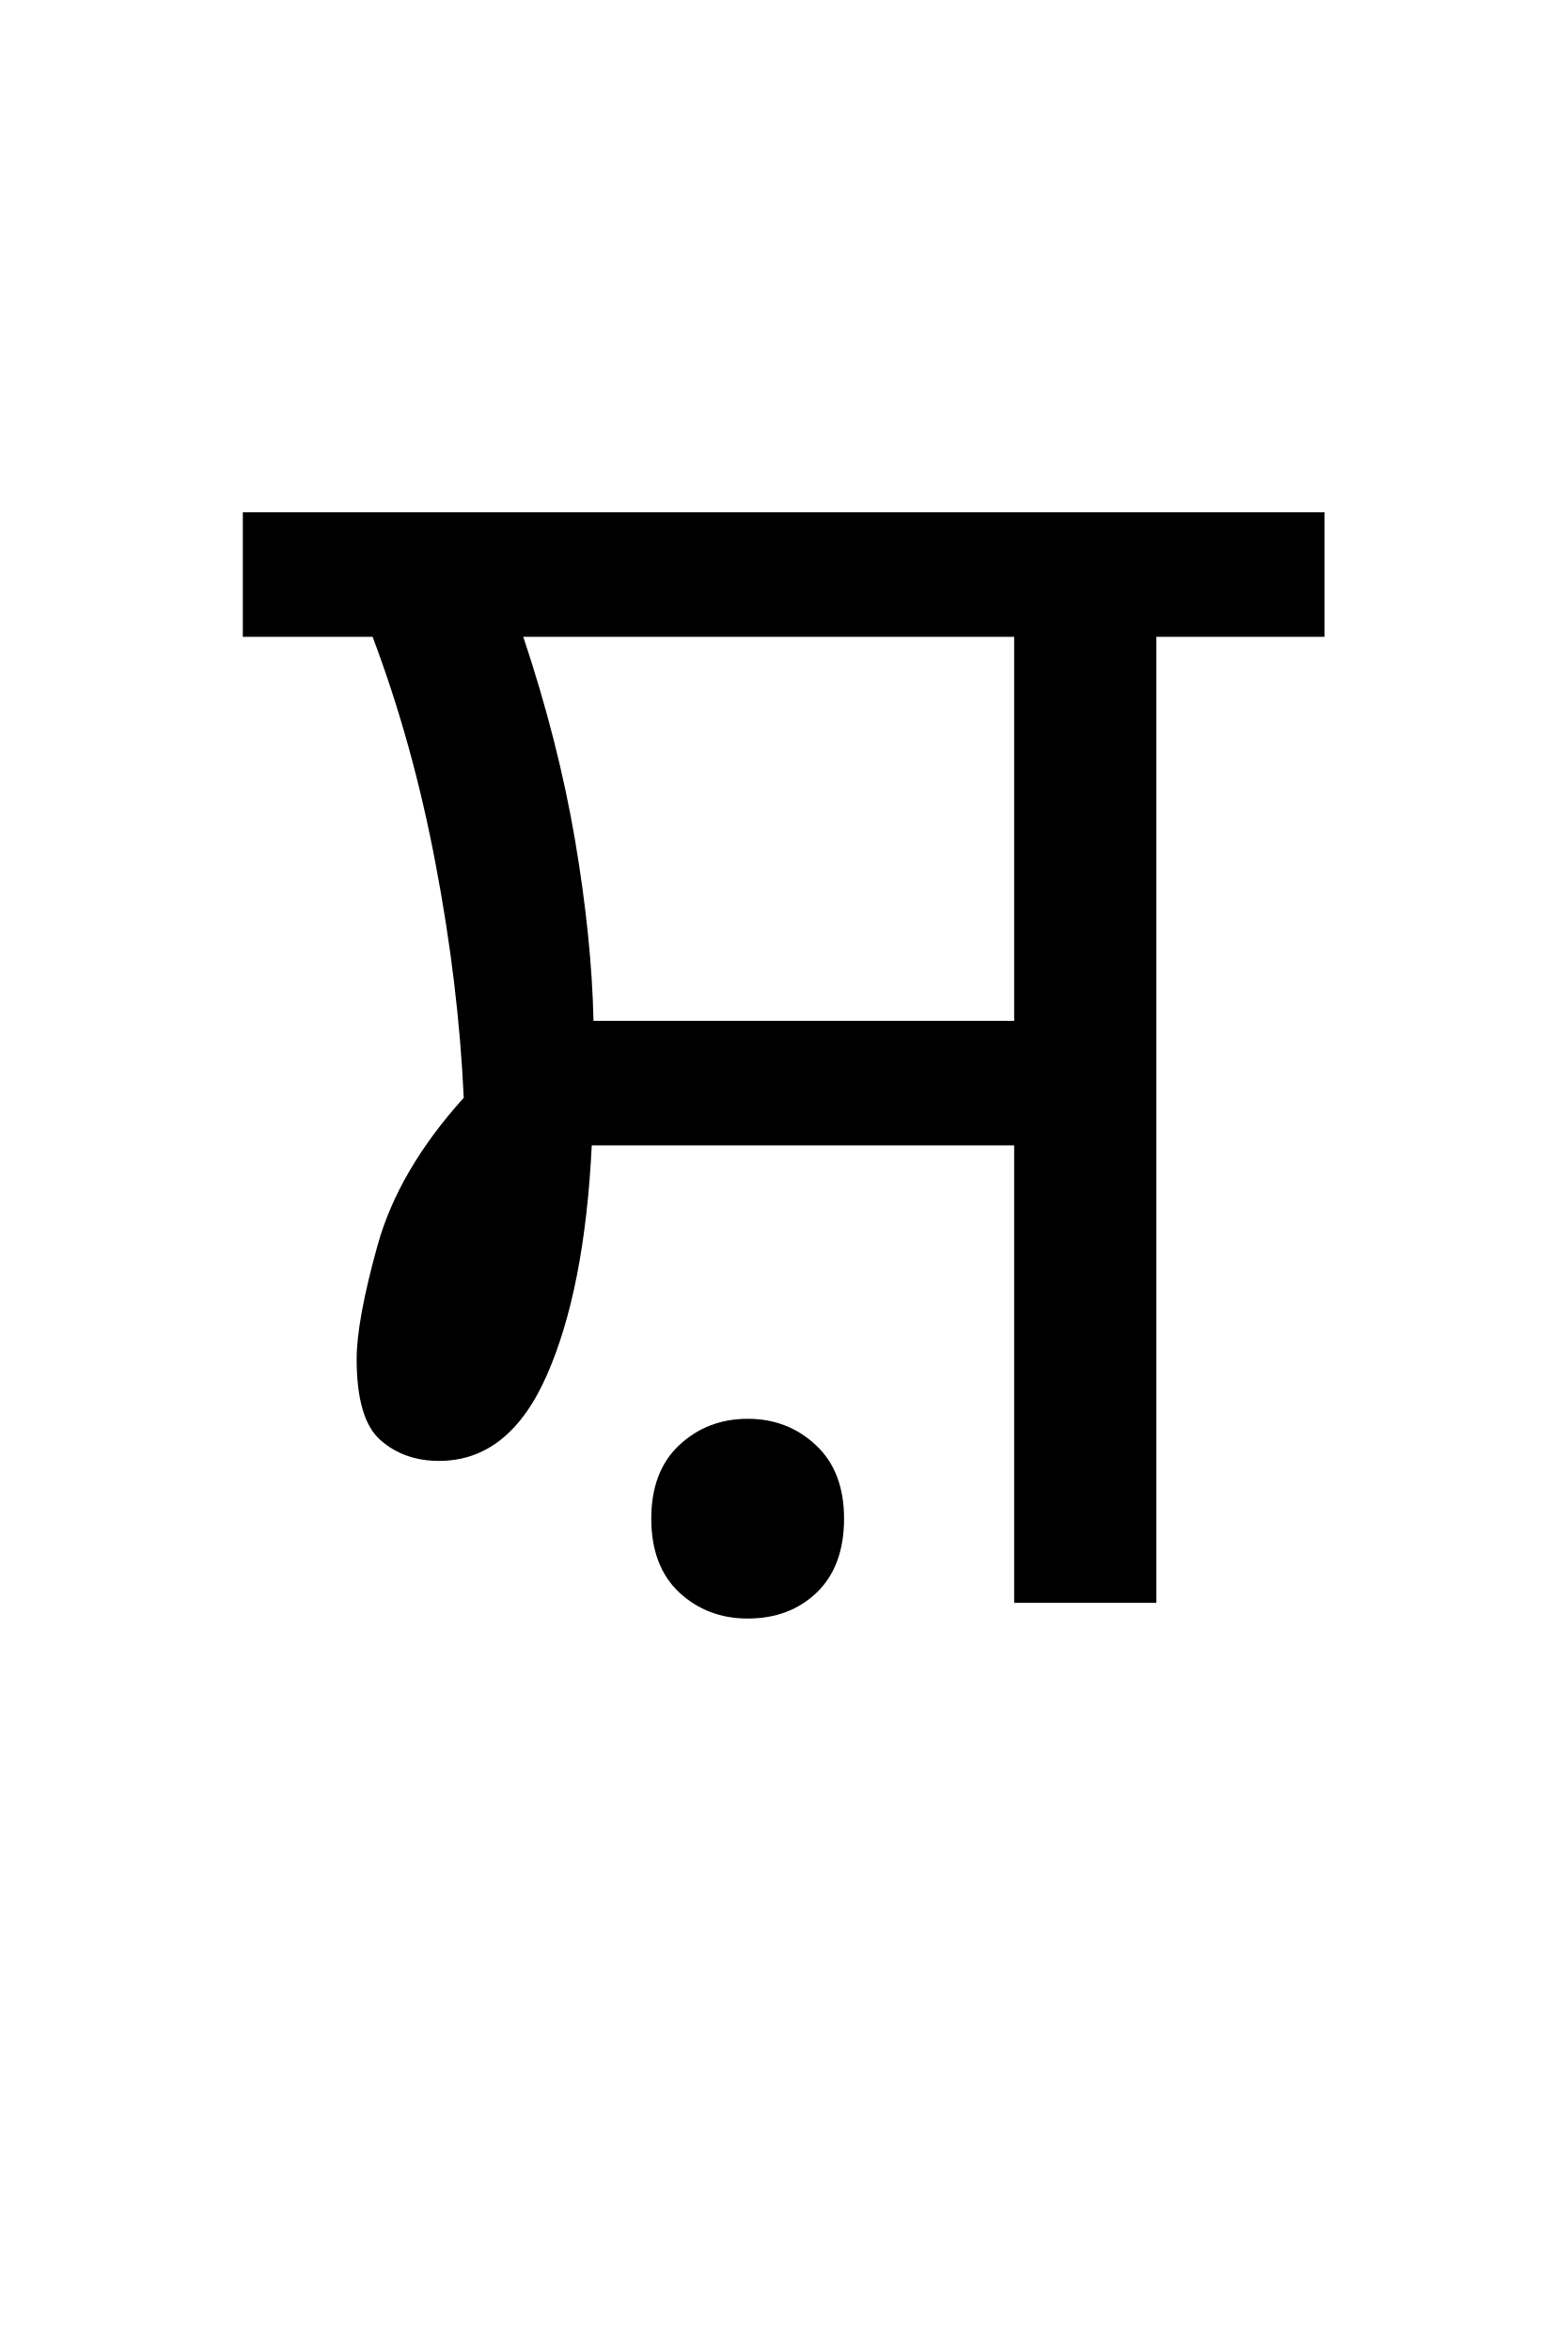
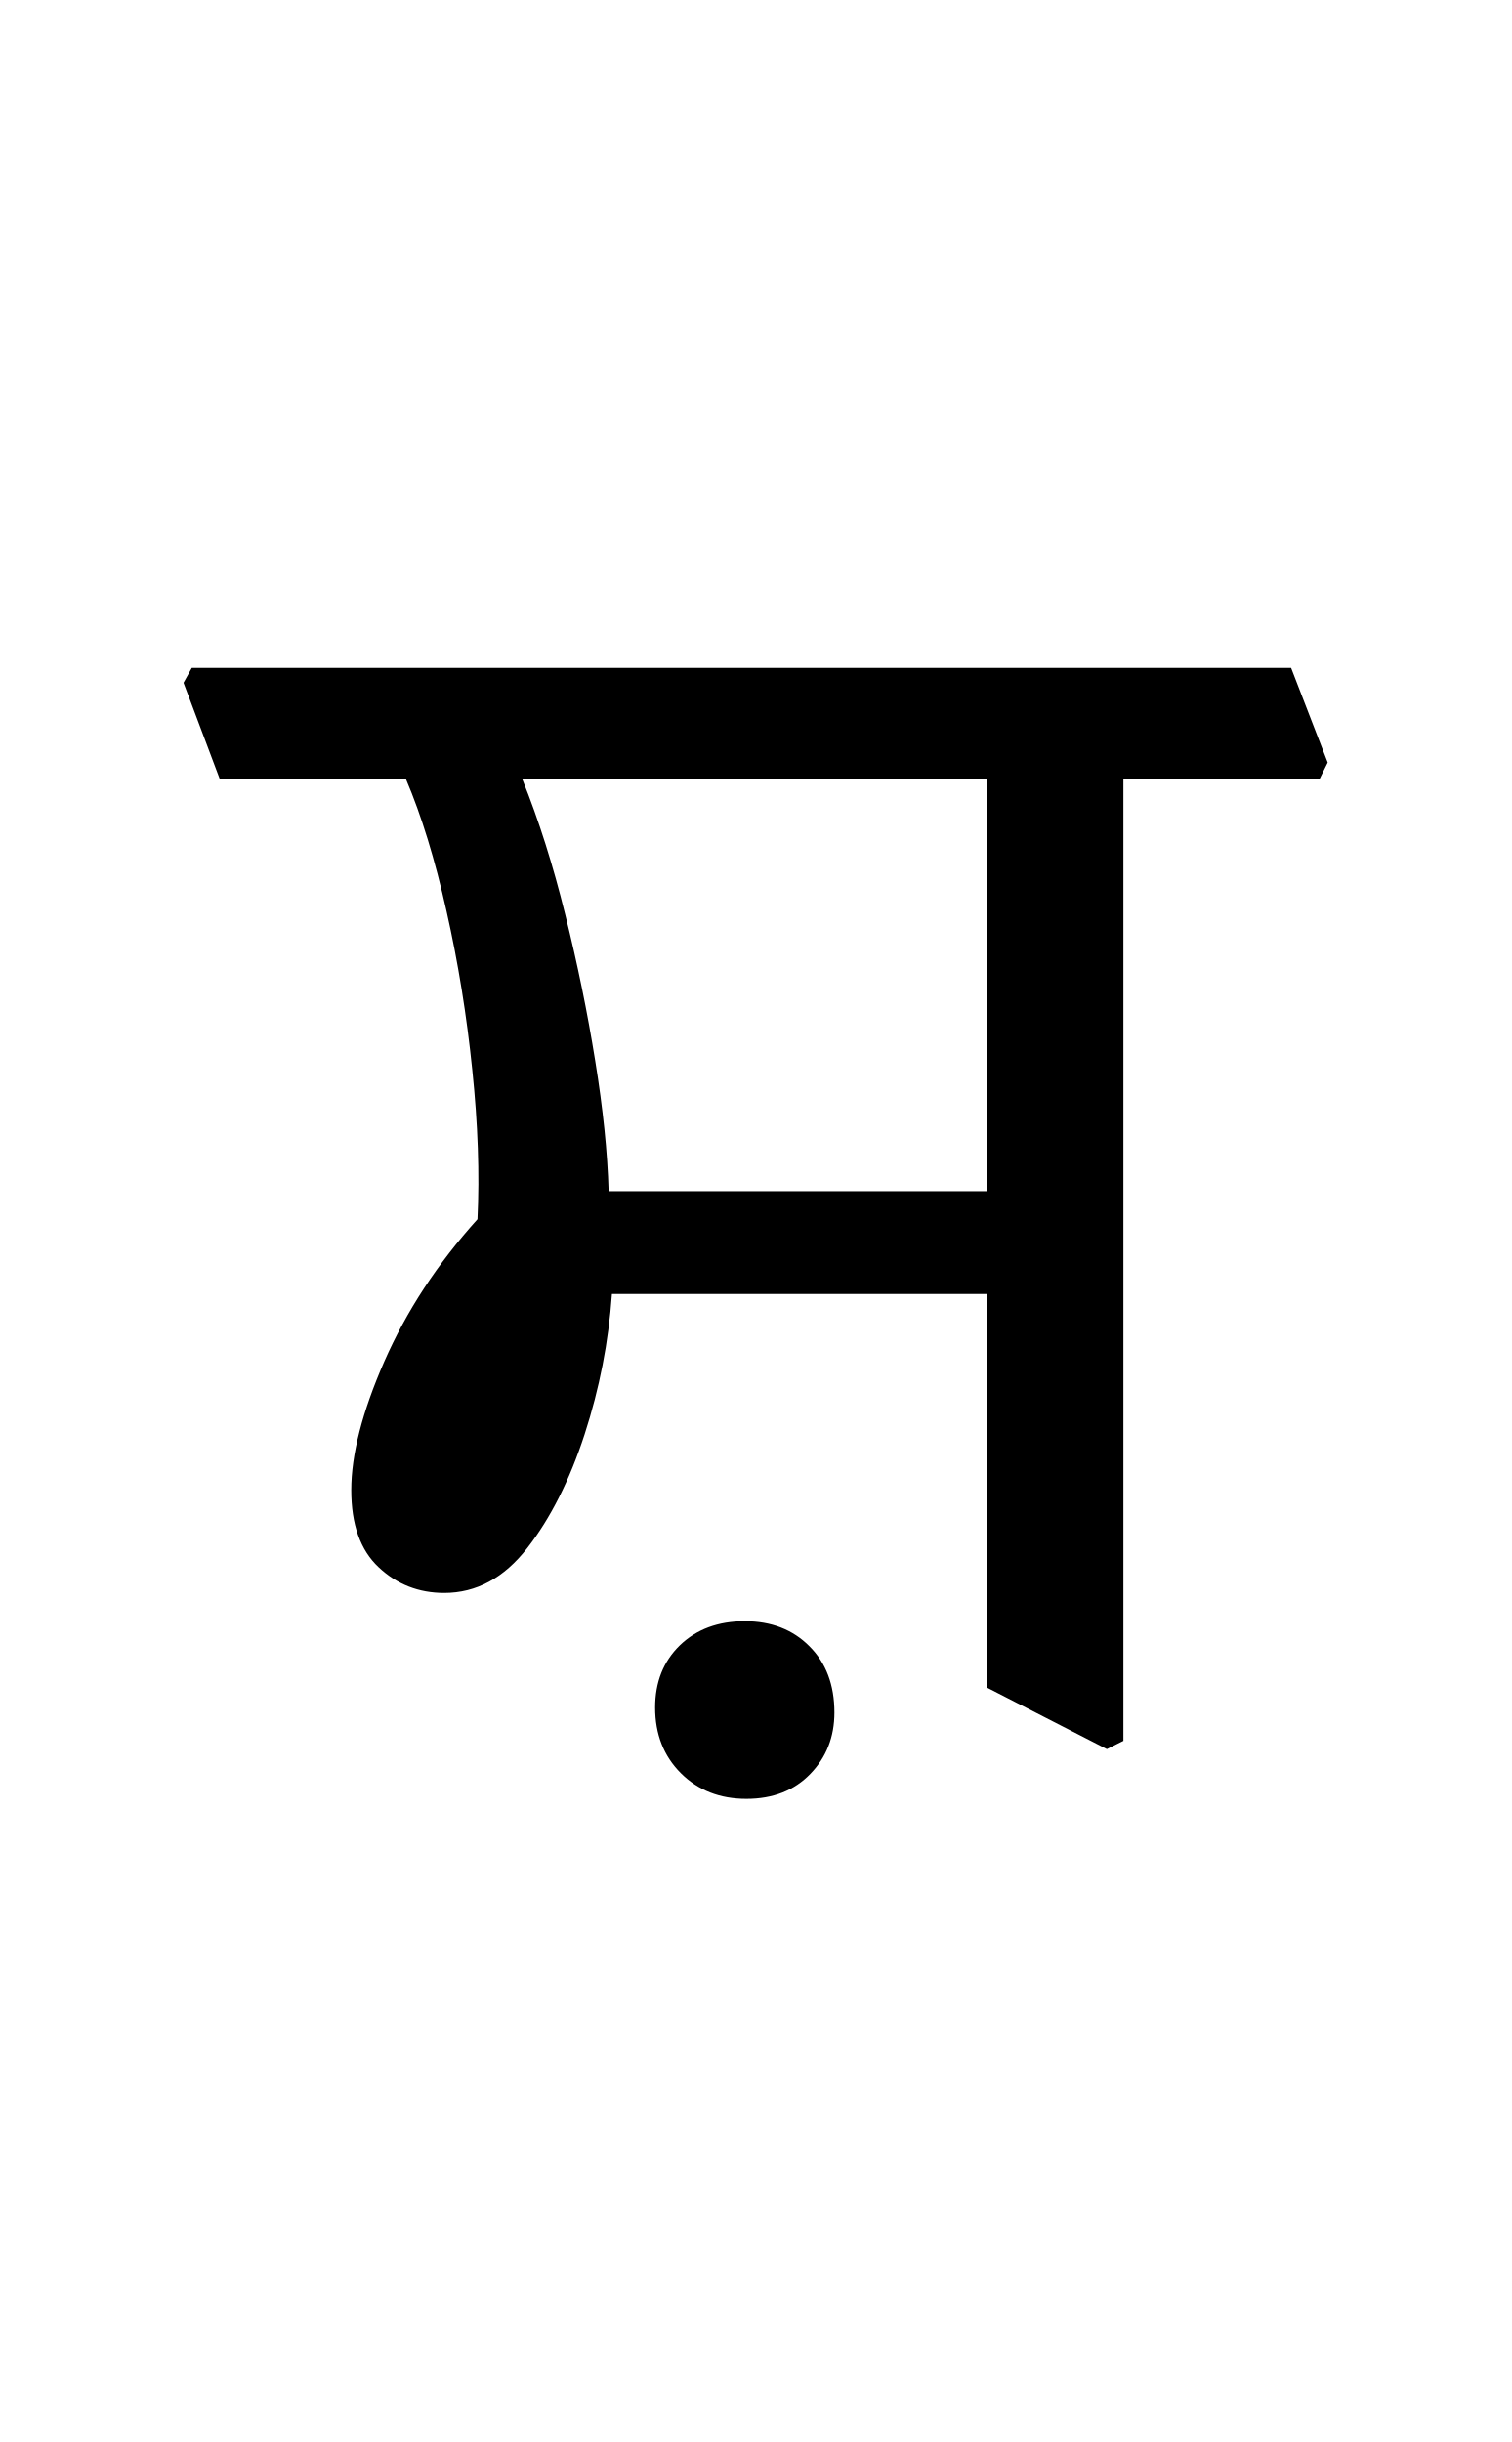
- <svg xmlns="http://www.w3.org/2000/svg" xmlns:xlink="http://www.w3.org/1999/xlink" width="98.328pt" height="147.438pt" viewBox="0 0 98.328 147.438" version="1.1">
+ <svg xmlns="http://www.w3.org/2000/svg" xmlns:xlink="http://www.w3.org/1999/xlink" width="100.094pt" height="161.734pt" viewBox="0 0 100.094 161.734" version="1.1">
  <defs>
    <g>
      <symbol overflow="visible" id="glyph0-0">
        <path style="stroke:none;" d="M 10.344 0 L 10.344 -78.547 L 55.547 -78.547 L 55.547 0 Z M 15.953 -5.609 L 49.938 -5.609 L 49.938 -72.938 L 15.953 -72.938 Z M 15.953 -5.609 " />
      </symbol>
      <symbol overflow="visible" id="glyph0-1">
-         <path style="stroke:none;" d="M 47.625 0 L 47.625 -28.703 L 21.125 -28.703 C 20.832 -22.691 19.895 -17.891 18.312 -14.297 C 16.738 -10.703 14.484 -8.906 11.547 -8.906 C 10.078 -8.906 8.848 -9.344 7.859 -10.219 C 6.867 -11.102 6.375 -12.797 6.375 -15.297 C 6.375 -16.898 6.812 -19.281 7.688 -22.438 C 8.57 -25.594 10.375 -28.676 13.094 -31.688 C 12.875 -36.445 12.285 -41.336 11.328 -46.359 C 10.379 -51.391 9.062 -56.141 7.375 -60.609 L -0.766 -60.609 L -0.766 -68.422 L 67.094 -68.422 L 67.094 -60.609 L 56.547 -60.609 L 56.547 0 Z M 21.234 -36.516 L 47.625 -36.516 L 47.625 -60.609 L 16.828 -60.609 C 18.297 -56.211 19.379 -51.957 20.078 -47.844 C 20.773 -43.738 21.16 -39.961 21.234 -36.516 Z M 30.906 0.984 C 29.219 0.984 27.785 0.438 26.609 -0.656 C 25.441 -1.758 24.859 -3.301 24.859 -5.281 C 24.859 -7.258 25.441 -8.797 26.609 -9.891 C 27.785 -10.992 29.219 -11.547 30.906 -11.547 C 32.594 -11.547 34.02 -10.992 35.188 -9.891 C 36.363 -8.797 36.953 -7.258 36.953 -5.281 C 36.953 -3.301 36.383 -1.758 35.25 -0.656 C 34.113 0.438 32.664 0.984 30.906 0.984 Z M 30.906 0.984 " />
+         <path style="stroke:none;" d="M 71.938 -62.156 L 71.391 -61.047 L 58.406 -61.047 L 58.406 2.641 L 57.312 3.188 L 49.391 -0.875 L 49.391 -26.953 L 24.531 -26.953 C 24.312 -23.797 23.707 -20.695 22.719 -17.656 C 21.727 -14.613 20.461 -12.102 18.922 -10.125 C 17.379 -8.145 15.547 -7.156 13.422 -7.156 C 11.734 -7.156 10.285 -7.723 9.078 -8.859 C 7.867 -9.992 7.266 -11.695 7.266 -13.969 C 7.266 -16.312 7.992 -19.148 9.453 -22.484 C 10.922 -25.828 12.977 -28.969 15.625 -31.906 C 15.77 -34.906 15.656 -38.203 15.281 -41.797 C 14.914 -45.391 14.348 -48.891 13.578 -52.297 C 12.816 -55.711 11.922 -58.629 10.891 -61.047 L -1.438 -61.047 L -3.844 -67.438 L -3.297 -68.422 L 69.516 -68.422 Z M 49.391 -33.766 L 49.391 -61.047 L 18.594 -61.047 C 19.688 -58.336 20.633 -55.348 21.438 -52.078 C 22.25 -48.816 22.91 -45.594 23.422 -42.406 C 23.941 -39.219 24.238 -36.336 24.312 -33.766 Z M 27.391 0.438 C 27.391 -1.25 27.938 -2.625 29.031 -3.688 C 30.133 -4.75 31.566 -5.281 33.328 -5.281 C 35.086 -5.281 36.516 -4.727 37.609 -3.625 C 38.711 -2.531 39.266 -1.066 39.266 0.766 C 39.266 2.379 38.734 3.734 37.672 4.828 C 36.609 5.93 35.195 6.484 33.438 6.484 C 31.676 6.484 30.227 5.914 29.094 4.781 C 27.957 3.645 27.391 2.195 27.391 0.438 Z M 27.391 0.438 " />
      </symbol>
    </g>
  </defs>
  <g id="surface1">
    <g style="fill:rgb(0%,0%,0%);fill-opacity:1;">
-       <use xlink:href="#glyph0-1" x="16" y="100.562" />
+       <use xlink:href="#glyph0-1" x="16" y="112.656" />
    </g>
  </g>
</svg>
